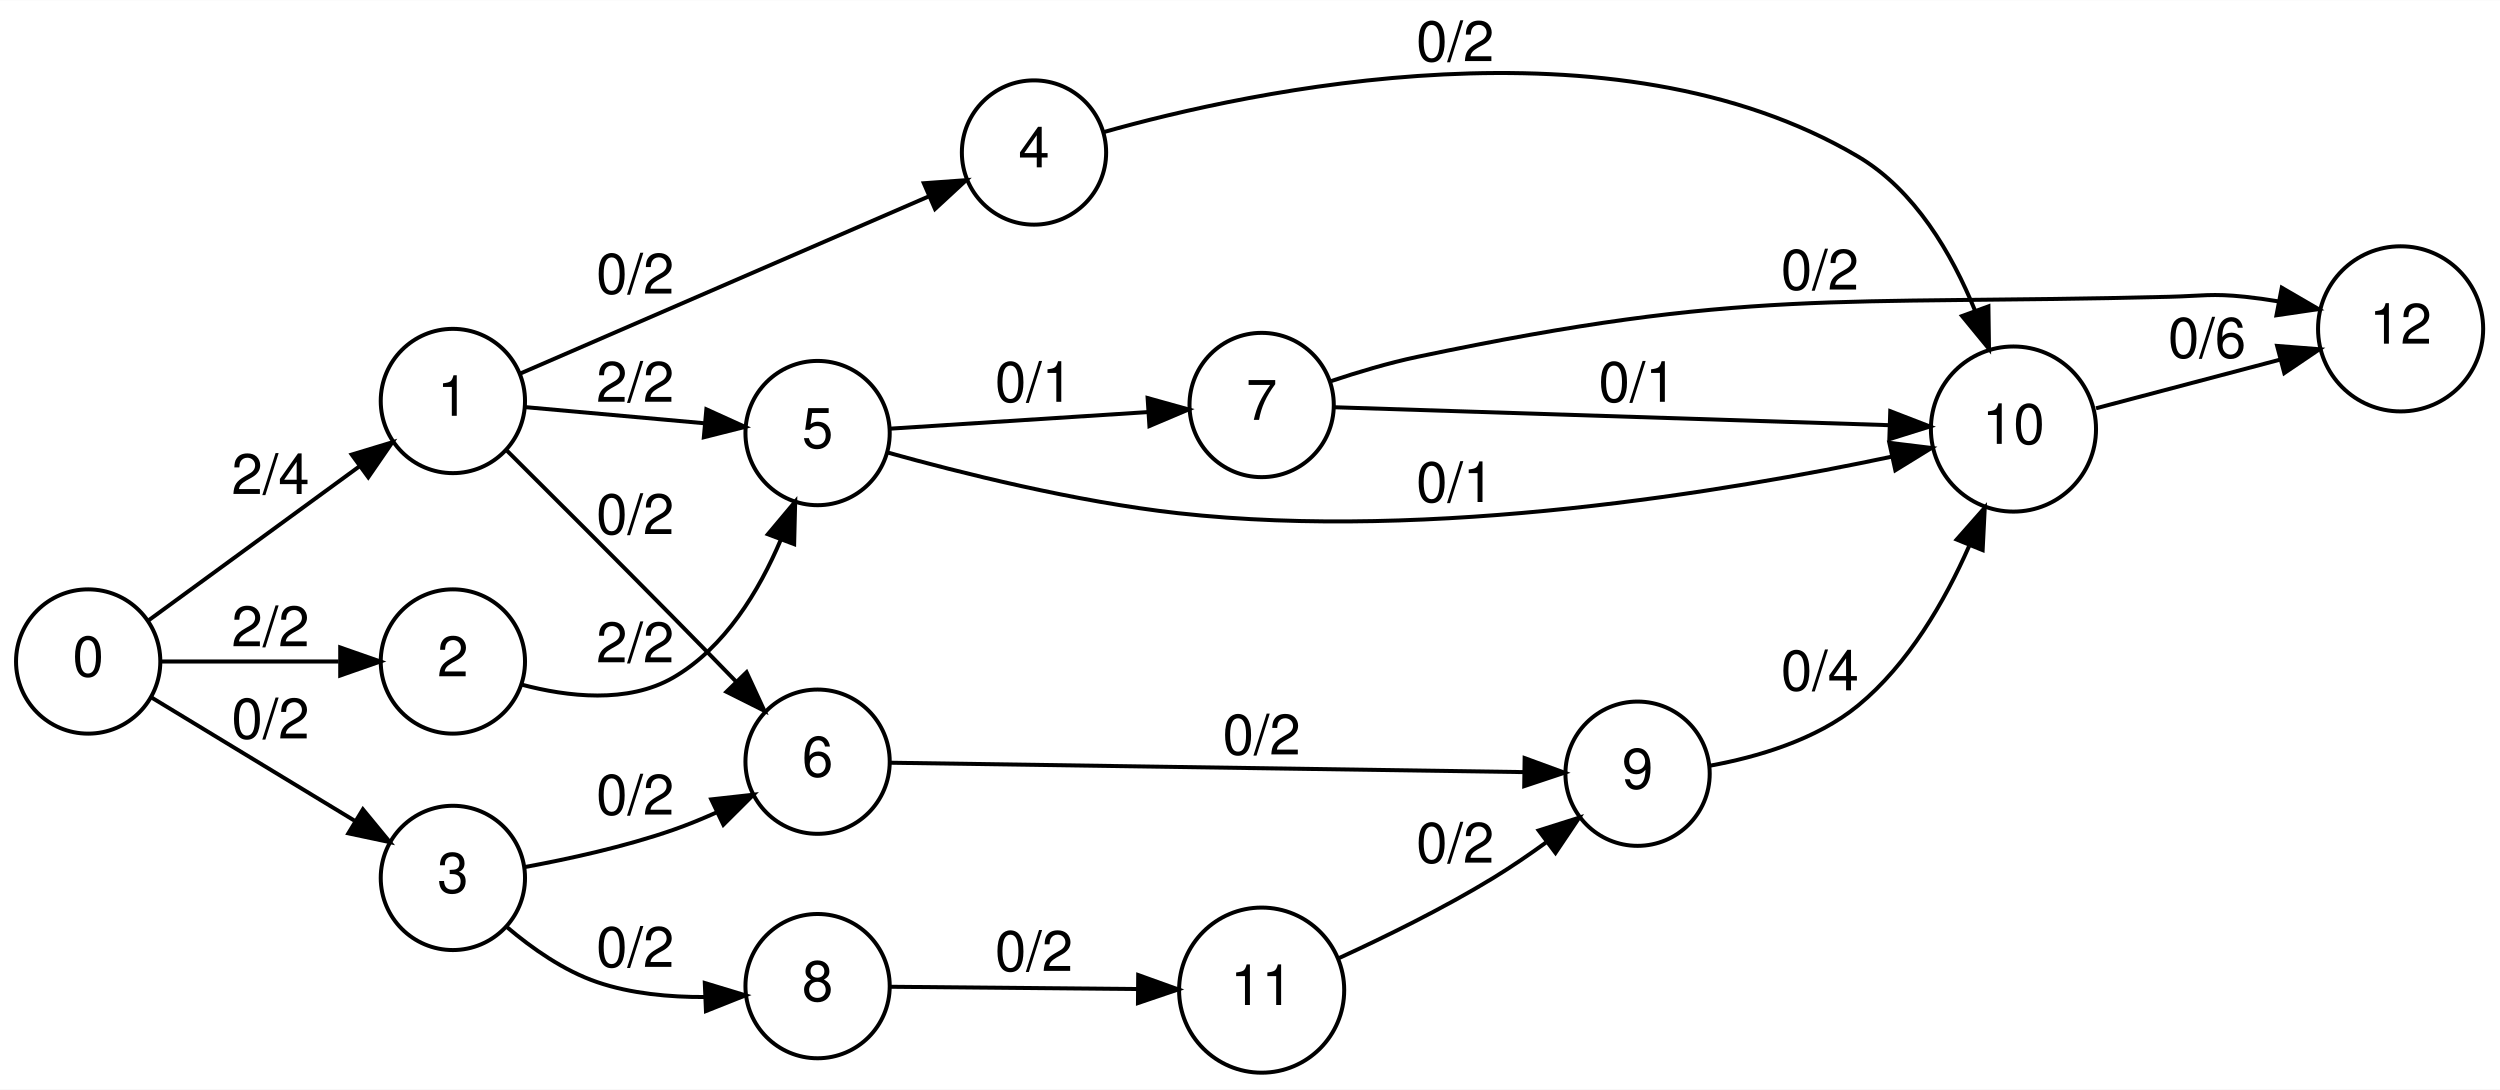
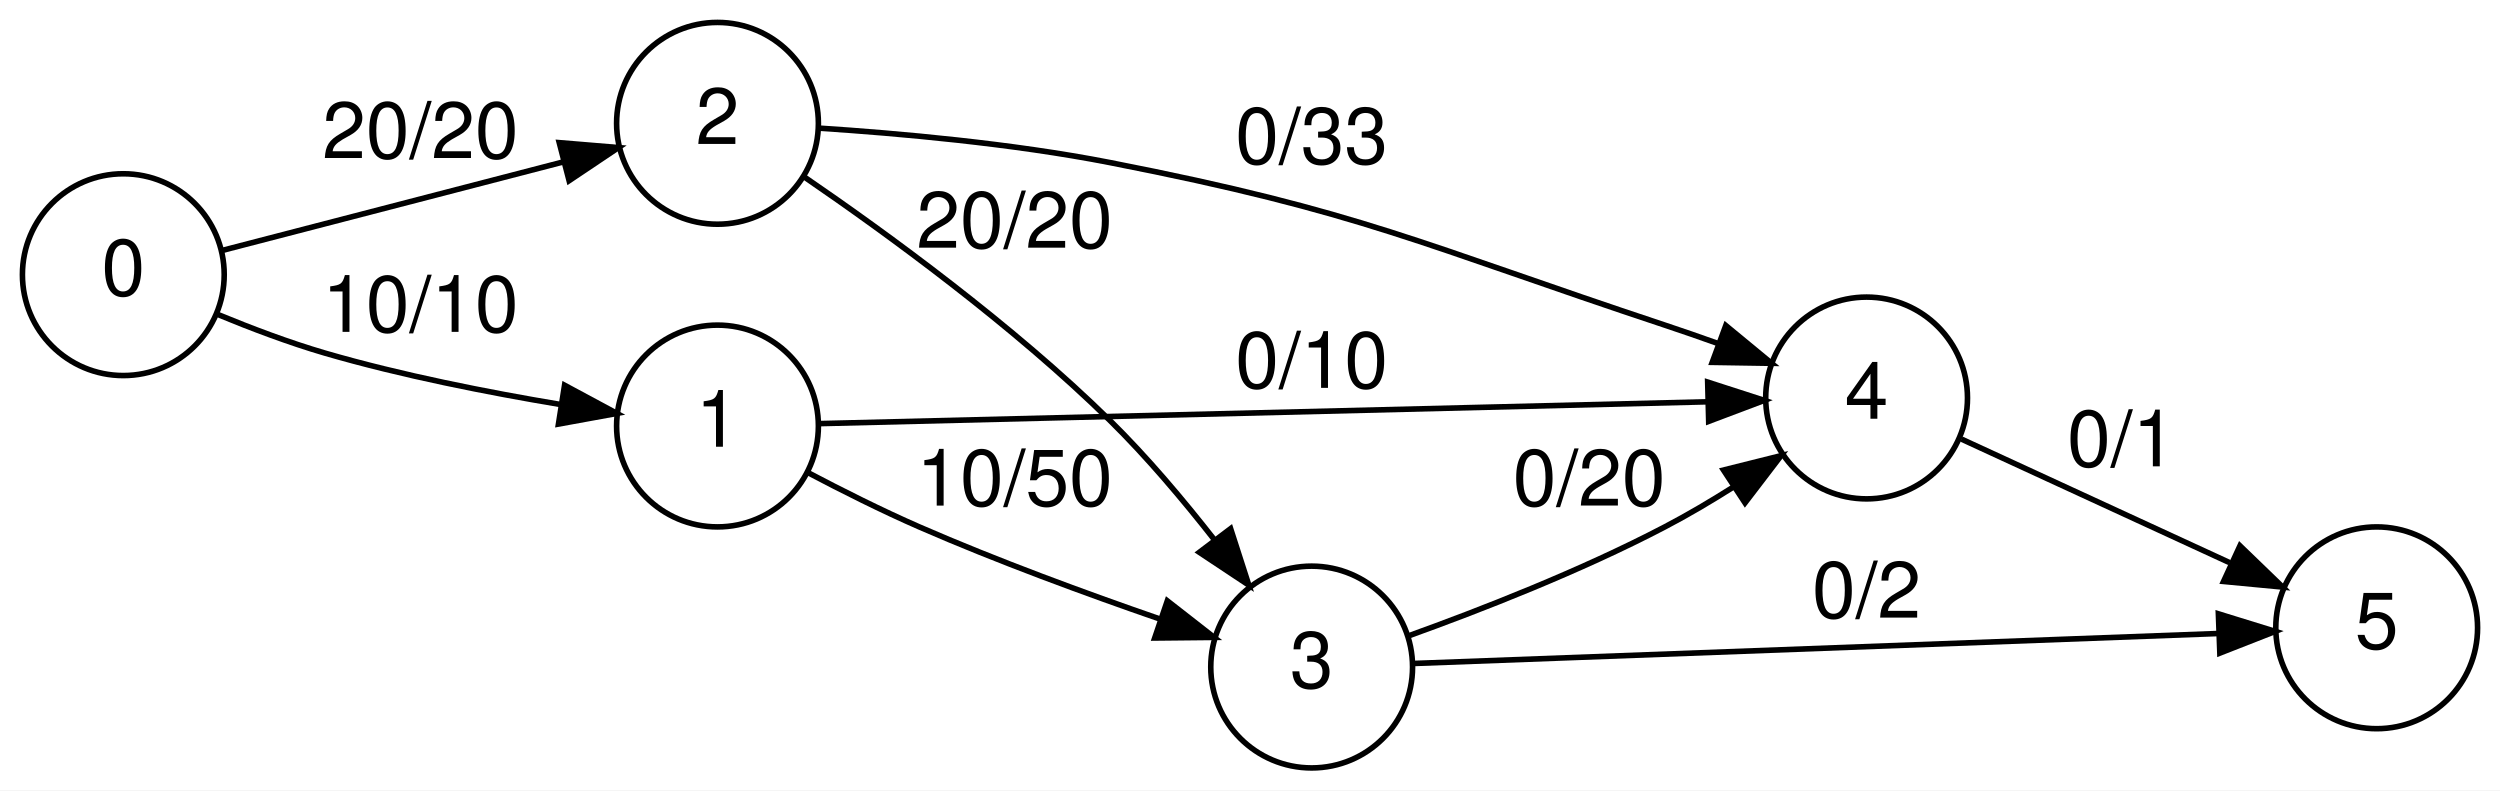
- <svg xmlns="http://www.w3.org/2000/svg" width="624pt" height="272pt" viewBox="0.00 0.00 623.79 271.80">
-   <g id="graph0" class="graph" transform="scale(1 1) rotate(0) translate(4 267.8)">
-     <polygon fill="white" stroke="transparent" points="-4,4 -4,-267.8 619.79,-267.8 619.79,4 -4,4" />
+ <svg xmlns="http://www.w3.org/2000/svg" width="446pt" height="141pt" viewBox="0.00 0.00 446.00 141.00">
+   <g id="graph0" class="graph" transform="scale(1 1) rotate(0) translate(4 137)">
+     <polygon fill="white" stroke="transparent" points="-4,4 -4,-137 442,-137 442,4 -4,4" />
    <g id="node1" class="node">
-       <ellipse fill="none" stroke="black" cx="310.8" cy="-166.8" rx="18" ry="18" />
-       <text text-anchor="middle" x="310.8" y="-163.1" font-family="Helvetica,Arial,sans-serif" font-size="14.00">7</text>
+       <ellipse fill="none" stroke="black" cx="18" cy="-88" rx="18" ry="18" />
+       <text text-anchor="middle" x="18" y="-84.3" font-family="Helvetica,Arial,sans-serif" font-size="14.00">0</text>
    </g>
    <g id="node2" class="node">
-       <ellipse fill="none" stroke="black" cx="498.39" cy="-160.8" rx="20.6" ry="20.6" />
-       <text text-anchor="middle" x="498.39" y="-157.1" font-family="Helvetica,Arial,sans-serif" font-size="14.00">10</text>
+       <ellipse fill="none" stroke="black" cx="124" cy="-61" rx="18" ry="18" />
+       <text text-anchor="middle" x="124" y="-57.3" font-family="Helvetica,Arial,sans-serif" font-size="14.00">1</text>
    </g>
    <g id="edge1" class="edge">
-       <path fill="none" stroke="black" d="M328.93,-166.24C360.49,-165.22 428.2,-163.04 467.49,-161.76" />
-       <polygon fill="black" stroke="black" points="467.65,-165.26 477.53,-161.44 467.42,-158.27 467.65,-165.26" />
-       <text text-anchor="middle" x="404.6" y="-167.6" font-family="Helvetica,Arial,sans-serif" font-size="14.00">0/1</text>
+       <path fill="none" stroke="black" d="M34.8,-80.92C40.73,-78.47 47.59,-75.87 54,-74 67.62,-70.03 83.12,-66.99 95.98,-64.84" />
+       <polygon fill="black" stroke="black" points="96.72,-68.27 106.05,-63.25 95.63,-61.35 96.72,-68.27" />
+       <text text-anchor="middle" x="71" y="-77.8" font-family="Helvetica,Arial,sans-serif" font-size="14.00">10/10</text>
    </g>
    <g id="node3" class="node">
-       <ellipse fill="none" stroke="black" cx="594.99" cy="-185.8" rx="20.6" ry="20.6" />
-       <text text-anchor="middle" x="594.99" y="-182.1" font-family="Helvetica,Arial,sans-serif" font-size="14.00">12</text>
+       <ellipse fill="none" stroke="black" cx="124" cy="-115" rx="18" ry="18" />
+       <text text-anchor="middle" x="124" y="-111.3" font-family="Helvetica,Arial,sans-serif" font-size="14.00">2</text>
    </g>
    <g id="edge2" class="edge">
-       <path fill="none" stroke="black" d="M328.17,-172.78C334.75,-174.98 342.45,-177.29 349.6,-178.8 431.44,-196.03 453.58,-191.69 537.19,-193.8 545.63,-194.01 547.79,-194.68 556.19,-193.8 558.91,-193.51 561.73,-193.12 564.53,-192.65" />
-       <polygon fill="black" stroke="black" points="565.34,-196.06 574.5,-190.73 564.02,-189.19 565.34,-196.06" />
-       <text text-anchor="middle" x="450.1" y="-195.6" font-family="Helvetica,Arial,sans-serif" font-size="14.00">0/2</text>
-     </g>
-     <g id="edge11" class="edge">
-       <path fill="none" stroke="black" d="M518.99,-165.98C532.27,-169.49 550.05,-174.19 564.96,-178.13" />
-       <polygon fill="black" stroke="black" points="564.18,-181.54 574.74,-180.71 565.97,-174.77 564.18,-181.54" />
-       <text text-anchor="middle" x="546.69" y="-178.6" font-family="Helvetica,Arial,sans-serif" font-size="14.00">0/6</text>
+       <path fill="none" stroke="black" d="M35.71,-92.34C52.08,-96.59 77.3,-103.14 96.43,-108.1" />
+       <polygon fill="black" stroke="black" points="95.77,-111.55 106.33,-110.67 97.53,-104.77 95.77,-111.55" />
+       <text text-anchor="middle" x="71" y="-108.8" font-family="Helvetica,Arial,sans-serif" font-size="14.00">20/20</text>
    </g>
    <g id="node4" class="node">
-       <ellipse fill="none" stroke="black" cx="200" cy="-159.8" rx="18" ry="18" />
-       <text text-anchor="middle" x="200" y="-156.1" font-family="Helvetica,Arial,sans-serif" font-size="14.00">5</text>
+       <ellipse fill="none" stroke="black" cx="230" cy="-18" rx="18" ry="18" />
+       <text text-anchor="middle" x="230" y="-14.3" font-family="Helvetica,Arial,sans-serif" font-size="14.00">3</text>
    </g>
    <g id="edge3" class="edge">
-       <path fill="none" stroke="black" d="M218,-160.89C235.22,-162 262.14,-163.73 282.39,-165.03" />
-       <polygon fill="black" stroke="black" points="282.35,-168.54 292.56,-165.69 282.8,-161.55 282.35,-168.54" />
-       <text text-anchor="middle" x="254" y="-167.6" font-family="Helvetica,Arial,sans-serif" font-size="14.00">0/1</text>
+       <path fill="none" stroke="black" d="M140.13,-52.69C146.22,-49.48 153.36,-45.9 160,-43 173.91,-36.93 189.82,-31.1 202.86,-26.59" />
+       <polygon fill="black" stroke="black" points="204.25,-29.81 212.6,-23.29 202,-23.18 204.25,-29.81" />
+       <text text-anchor="middle" x="177" y="-46.8" font-family="Helvetica,Arial,sans-serif" font-size="14.00">10/50</text>
+     </g>
+     <g id="node5" class="node">
+       <ellipse fill="none" stroke="black" cx="329" cy="-66" rx="18" ry="18" />
+       <text text-anchor="middle" x="329" y="-62.3" font-family="Helvetica,Arial,sans-serif" font-size="14.00">4</text>
    </g>
    <g id="edge4" class="edge">
-       <path fill="none" stroke="black" d="M217.55,-154.92C235.28,-149.98 264.34,-142.65 290,-139.8 353.4,-132.76 427.8,-145.37 468.01,-153.91" />
-       <polygon fill="black" stroke="black" points="467.42,-157.36 477.94,-156.08 468.92,-150.52 467.42,-157.36" />
-       <text text-anchor="middle" x="359.1" y="-142.6" font-family="Helvetica,Arial,sans-serif" font-size="14.00">0/1</text>
-     </g>
-     <g id="node5" class="node">
-       <ellipse fill="none" stroke="black" cx="404.6" cy="-74.8" rx="18" ry="18" />
-       <text text-anchor="middle" x="404.6" y="-71.1" font-family="Helvetica,Arial,sans-serif" font-size="14.00">9</text>
+       <path fill="none" stroke="black" d="M142.31,-61.43C177.59,-62.3 258.07,-64.28 300.56,-65.32" />
+       <polygon fill="black" stroke="black" points="300.65,-68.83 310.74,-65.57 300.83,-61.83 300.65,-68.83" />
+       <text text-anchor="middle" x="230" y="-67.8" font-family="Helvetica,Arial,sans-serif" font-size="14.00">0/10</text>
    </g>
    <g id="edge5" class="edge">
-       <path fill="none" stroke="black" d="M422.76,-76.82C434.24,-78.92 449.11,-83.19 459.6,-91.8 472.17,-102.12 481.22,-117.77 487.31,-131.56" />
-       <polygon fill="black" stroke="black" points="484.22,-133.23 491.23,-141.17 490.7,-130.59 484.22,-133.23" />
-       <text text-anchor="middle" x="450.1" y="-95.6" font-family="Helvetica,Arial,sans-serif" font-size="14.00">0/4</text>
+       <path fill="none" stroke="black" d="M139.56,-105.38C154.12,-95.41 176.77,-78.94 194,-62 200.6,-55.51 207.12,-47.78 212.71,-40.63" />
+       <polygon fill="black" stroke="black" points="215.54,-42.69 218.79,-32.61 209.96,-38.47 215.54,-42.69" />
+       <text text-anchor="middle" x="177" y="-92.8" font-family="Helvetica,Arial,sans-serif" font-size="14.00">20/20</text>
+     </g>
+     <g id="edge6" class="edge">
+       <path fill="none" stroke="black" d="M142.14,-114.14C156.18,-113.22 176.51,-111.42 194,-108 239,-99.2 249.48,-93.44 293,-79 296.14,-77.96 299.41,-76.82 302.65,-75.66" />
+       <polygon fill="black" stroke="black" points="303.88,-78.93 312.05,-72.19 301.46,-72.36 303.88,-78.93" />
+       <text text-anchor="middle" x="230" y="-107.8" font-family="Helvetica,Arial,sans-serif" font-size="14.00">0/33</text>
+     </g>
+     <g id="edge8" class="edge">
+       <path fill="none" stroke="black" d="M247.19,-23.53C259.93,-28.11 277.99,-35.14 293,-43 297.1,-45.14 301.32,-47.64 305.35,-50.19" />
+       <polygon fill="black" stroke="black" points="303.47,-53.14 313.75,-55.71 307.31,-47.29 303.47,-53.14" />
+       <text text-anchor="middle" x="279.5" y="-46.8" font-family="Helvetica,Arial,sans-serif" font-size="14.00">0/20</text>
    </g>
    <g id="node6" class="node">
-       <ellipse fill="none" stroke="black" cx="310.8" cy="-20.8" rx="20.6" ry="20.6" />
-       <text text-anchor="middle" x="310.8" y="-17.1" font-family="Helvetica,Arial,sans-serif" font-size="14.00">11</text>
+       <ellipse fill="none" stroke="black" cx="420" cy="-25" rx="18" ry="18" />
+       <text text-anchor="middle" x="420" y="-21.3" font-family="Helvetica,Arial,sans-serif" font-size="14.00">5</text>
    </g>
-     <g id="edge6" class="edge">
-       <path fill="none" stroke="black" d="M330.15,-28.82C341.5,-34.02 356.21,-41.23 368.6,-48.8 372.97,-51.47 377.48,-54.55 381.74,-57.63" />
-       <polygon fill="black" stroke="black" points="379.93,-60.64 390.03,-63.83 384.12,-55.04 379.93,-60.64" />
-       <text text-anchor="middle" x="359.1" y="-52.6" font-family="Helvetica,Arial,sans-serif" font-size="14.00">0/2</text>
-     </g>
-     <g id="node7" class="node">
-       <ellipse fill="none" stroke="black" cx="200" cy="-21.8" rx="18" ry="18" />
-       <text text-anchor="middle" x="200" y="-18.1" font-family="Helvetica,Arial,sans-serif" font-size="14.00">8</text>
+     <g id="edge9" class="edge">
+       <path fill="none" stroke="black" d="M248.02,-18.63C280.65,-19.85 352.29,-22.52 391.69,-23.98" />
+       <polygon fill="black" stroke="black" points="391.76,-27.49 401.89,-24.36 392.02,-20.49 391.76,-27.49" />
+       <text text-anchor="middle" x="329" y="-26.8" font-family="Helvetica,Arial,sans-serif" font-size="14.00">0/2</text>
    </g>
    <g id="edge7" class="edge">
-       <path fill="none" stroke="black" d="M218,-21.64C234.51,-21.49 259.94,-21.26 279.85,-21.07" />
-       <polygon fill="black" stroke="black" points="280,-24.57 289.97,-20.98 279.94,-17.57 280,-24.57" />
-       <text text-anchor="middle" x="254" y="-25.6" font-family="Helvetica,Arial,sans-serif" font-size="14.00">0/2</text>
-     </g>
-     <g id="node8" class="node">
-       <ellipse fill="none" stroke="black" cx="200" cy="-77.8" rx="18" ry="18" />
-       <text text-anchor="middle" x="200" y="-74.1" font-family="Helvetica,Arial,sans-serif" font-size="14.00">6</text>
-     </g>
-     <g id="edge8" class="edge">
-       <path fill="none" stroke="black" d="M218.27,-77.54C253.48,-77.02 333.81,-75.83 376.21,-75.2" />
-       <polygon fill="black" stroke="black" points="376.42,-78.7 386.37,-75.05 376.32,-71.7 376.42,-78.7" />
-       <text text-anchor="middle" x="310.8" y="-79.6" font-family="Helvetica,Arial,sans-serif" font-size="14.00">0/2</text>
-     </g>
-     <g id="node9" class="node">
-       <ellipse fill="none" stroke="black" cx="109" cy="-48.8" rx="18" ry="18" />
-       <text text-anchor="middle" x="109" y="-45.1" font-family="Helvetica,Arial,sans-serif" font-size="14.00">3</text>
-     </g>
-     <g id="edge9" class="edge">
-       <path fill="none" stroke="black" d="M122.5,-36.52C128.72,-31.24 136.69,-25.63 145,-22.8 153.45,-19.91 163.09,-19.04 171.87,-19.08" />
-       <polygon fill="black" stroke="black" points="171.86,-22.58 182,-19.5 172.15,-15.58 171.86,-22.58" />
-       <text text-anchor="middle" x="154.5" y="-26.6" font-family="Helvetica,Arial,sans-serif" font-size="14.00">0/2</text>
-     </g>
-     <g id="edge10" class="edge">
-       <path fill="none" stroke="black" d="M126.82,-51.49C137.62,-53.47 151.85,-56.56 164,-60.8 167.59,-62.05 171.3,-63.57 174.89,-65.19" />
-       <polygon fill="black" stroke="black" points="173.47,-68.39 184,-69.56 176.49,-62.08 173.47,-68.39" />
-       <text text-anchor="middle" x="154.5" y="-64.6" font-family="Helvetica,Arial,sans-serif" font-size="14.00">0/2</text>
-     </g>
-     <g id="node10" class="node">
-       <ellipse fill="none" stroke="black" cx="109" cy="-102.8" rx="18" ry="18" />
-       <text text-anchor="middle" x="109" y="-99.1" font-family="Helvetica,Arial,sans-serif" font-size="14.00">2</text>
-     </g>
-     <g id="edge12" class="edge">
-       <path fill="none" stroke="black" d="M126.2,-97.02C137.53,-94.02 152.61,-92.2 164,-98.8 176.88,-106.26 185.43,-120.45 190.86,-133.27" />
-       <polygon fill="black" stroke="black" points="187.6,-134.55 194.41,-142.67 194.15,-132.08 187.6,-134.55" />
-       <text text-anchor="middle" x="154.5" y="-102.6" font-family="Helvetica,Arial,sans-serif" font-size="14.00">2/2</text>
-     </g>
-     <g id="node11" class="node">
-       <ellipse fill="none" stroke="black" cx="254" cy="-229.8" rx="18" ry="18" />
-       <text text-anchor="middle" x="254" y="-226.1" font-family="Helvetica,Arial,sans-serif" font-size="14.00">4</text>
-     </g>
-     <g id="edge13" class="edge">
-       <path fill="none" stroke="black" d="M271.31,-234.87C307.97,-245.23 398.45,-264.97 459.6,-228.8 473.76,-220.42 483.01,-204.6 488.81,-190.33" />
-       <polygon fill="black" stroke="black" points="492.14,-191.41 492.29,-180.81 485.57,-189 492.14,-191.41" />
-       <text text-anchor="middle" x="359.1" y="-252.6" font-family="Helvetica,Arial,sans-serif" font-size="14.00">0/2</text>
-     </g>
-     <g id="node12" class="node">
-       <ellipse fill="none" stroke="black" cx="109" cy="-167.8" rx="18" ry="18" />
-       <text text-anchor="middle" x="109" y="-164.1" font-family="Helvetica,Arial,sans-serif" font-size="14.00">1</text>
-     </g>
-     <g id="edge14" class="edge">
-       <path fill="none" stroke="black" d="M127.16,-166.26C139.84,-165.12 157.36,-163.54 171.92,-162.23" />
-       <polygon fill="black" stroke="black" points="172.25,-165.72 181.89,-161.34 171.62,-158.75 172.25,-165.72" />
-       <text text-anchor="middle" x="154.5" y="-167.6" font-family="Helvetica,Arial,sans-serif" font-size="14.00">2/2</text>
-     </g>
-     <g id="edge15" class="edge">
-       <path fill="none" stroke="black" d="M122.49,-155.41C133.47,-144.49 149.85,-128.15 164,-113.8 169.1,-108.63 174.59,-103.01 179.67,-97.78" />
-       <polygon fill="black" stroke="black" points="182.28,-100.12 186.73,-90.5 177.26,-95.24 182.28,-100.12" />
-       <text text-anchor="middle" x="154.5" y="-134.6" font-family="Helvetica,Arial,sans-serif" font-size="14.00">0/2</text>
-     </g>
-     <g id="edge16" class="edge">
-       <path fill="none" stroke="black" d="M125.85,-174.67C150.55,-185.38 198.42,-206.13 227.86,-218.9" />
-       <polygon fill="black" stroke="black" points="226.51,-222.13 237.08,-222.9 229.3,-215.71 226.51,-222.13" />
-       <text text-anchor="middle" x="154.5" y="-194.6" font-family="Helvetica,Arial,sans-serif" font-size="14.00">0/2</text>
-     </g>
-     <g id="node13" class="node">
-       <ellipse fill="none" stroke="black" cx="18" cy="-102.8" rx="18" ry="18" />
-       <text text-anchor="middle" x="18" y="-99.1" font-family="Helvetica,Arial,sans-serif" font-size="14.00">0</text>
-     </g>
-     <g id="edge19" class="edge">
-       <path fill="none" stroke="black" d="M33.7,-93.88C47.48,-85.52 68.33,-72.87 84.43,-63.1" />
-       <polygon fill="black" stroke="black" points="86.55,-65.91 93.28,-57.73 82.92,-59.92 86.55,-65.91" />
-       <text text-anchor="middle" x="63.5" y="-83.6" font-family="Helvetica,Arial,sans-serif" font-size="14.00">0/2</text>
-     </g>
-     <g id="edge18" class="edge">
-       <path fill="none" stroke="black" d="M36.16,-102.8C48.72,-102.8 66.02,-102.8 80.5,-102.8" />
-       <polygon fill="black" stroke="black" points="80.89,-106.3 90.89,-102.8 80.89,-99.3 80.89,-106.3" />
-       <text text-anchor="middle" x="63.5" y="-106.6" font-family="Helvetica,Arial,sans-serif" font-size="14.00">2/2</text>
-     </g>
-     <g id="edge17" class="edge">
-       <path fill="none" stroke="black" d="M32.91,-112.95C47.06,-123.29 69.22,-139.48 85.81,-151.59" />
-       <polygon fill="black" stroke="black" points="83.76,-154.43 93.9,-157.5 87.89,-148.77 83.76,-154.43" />
-       <text text-anchor="middle" x="63.5" y="-144.6" font-family="Helvetica,Arial,sans-serif" font-size="14.00">2/4</text>
+       <path fill="none" stroke="black" d="M345.91,-58.67C359.2,-52.55 378.39,-43.71 393.77,-36.62" />
+       <polygon fill="black" stroke="black" points="395.61,-39.63 403.23,-32.27 392.68,-33.27 395.61,-39.63" />
+       <text text-anchor="middle" x="374.5" y="-53.8" font-family="Helvetica,Arial,sans-serif" font-size="14.00">0/1</text>
    </g>
  </g>
</svg>
